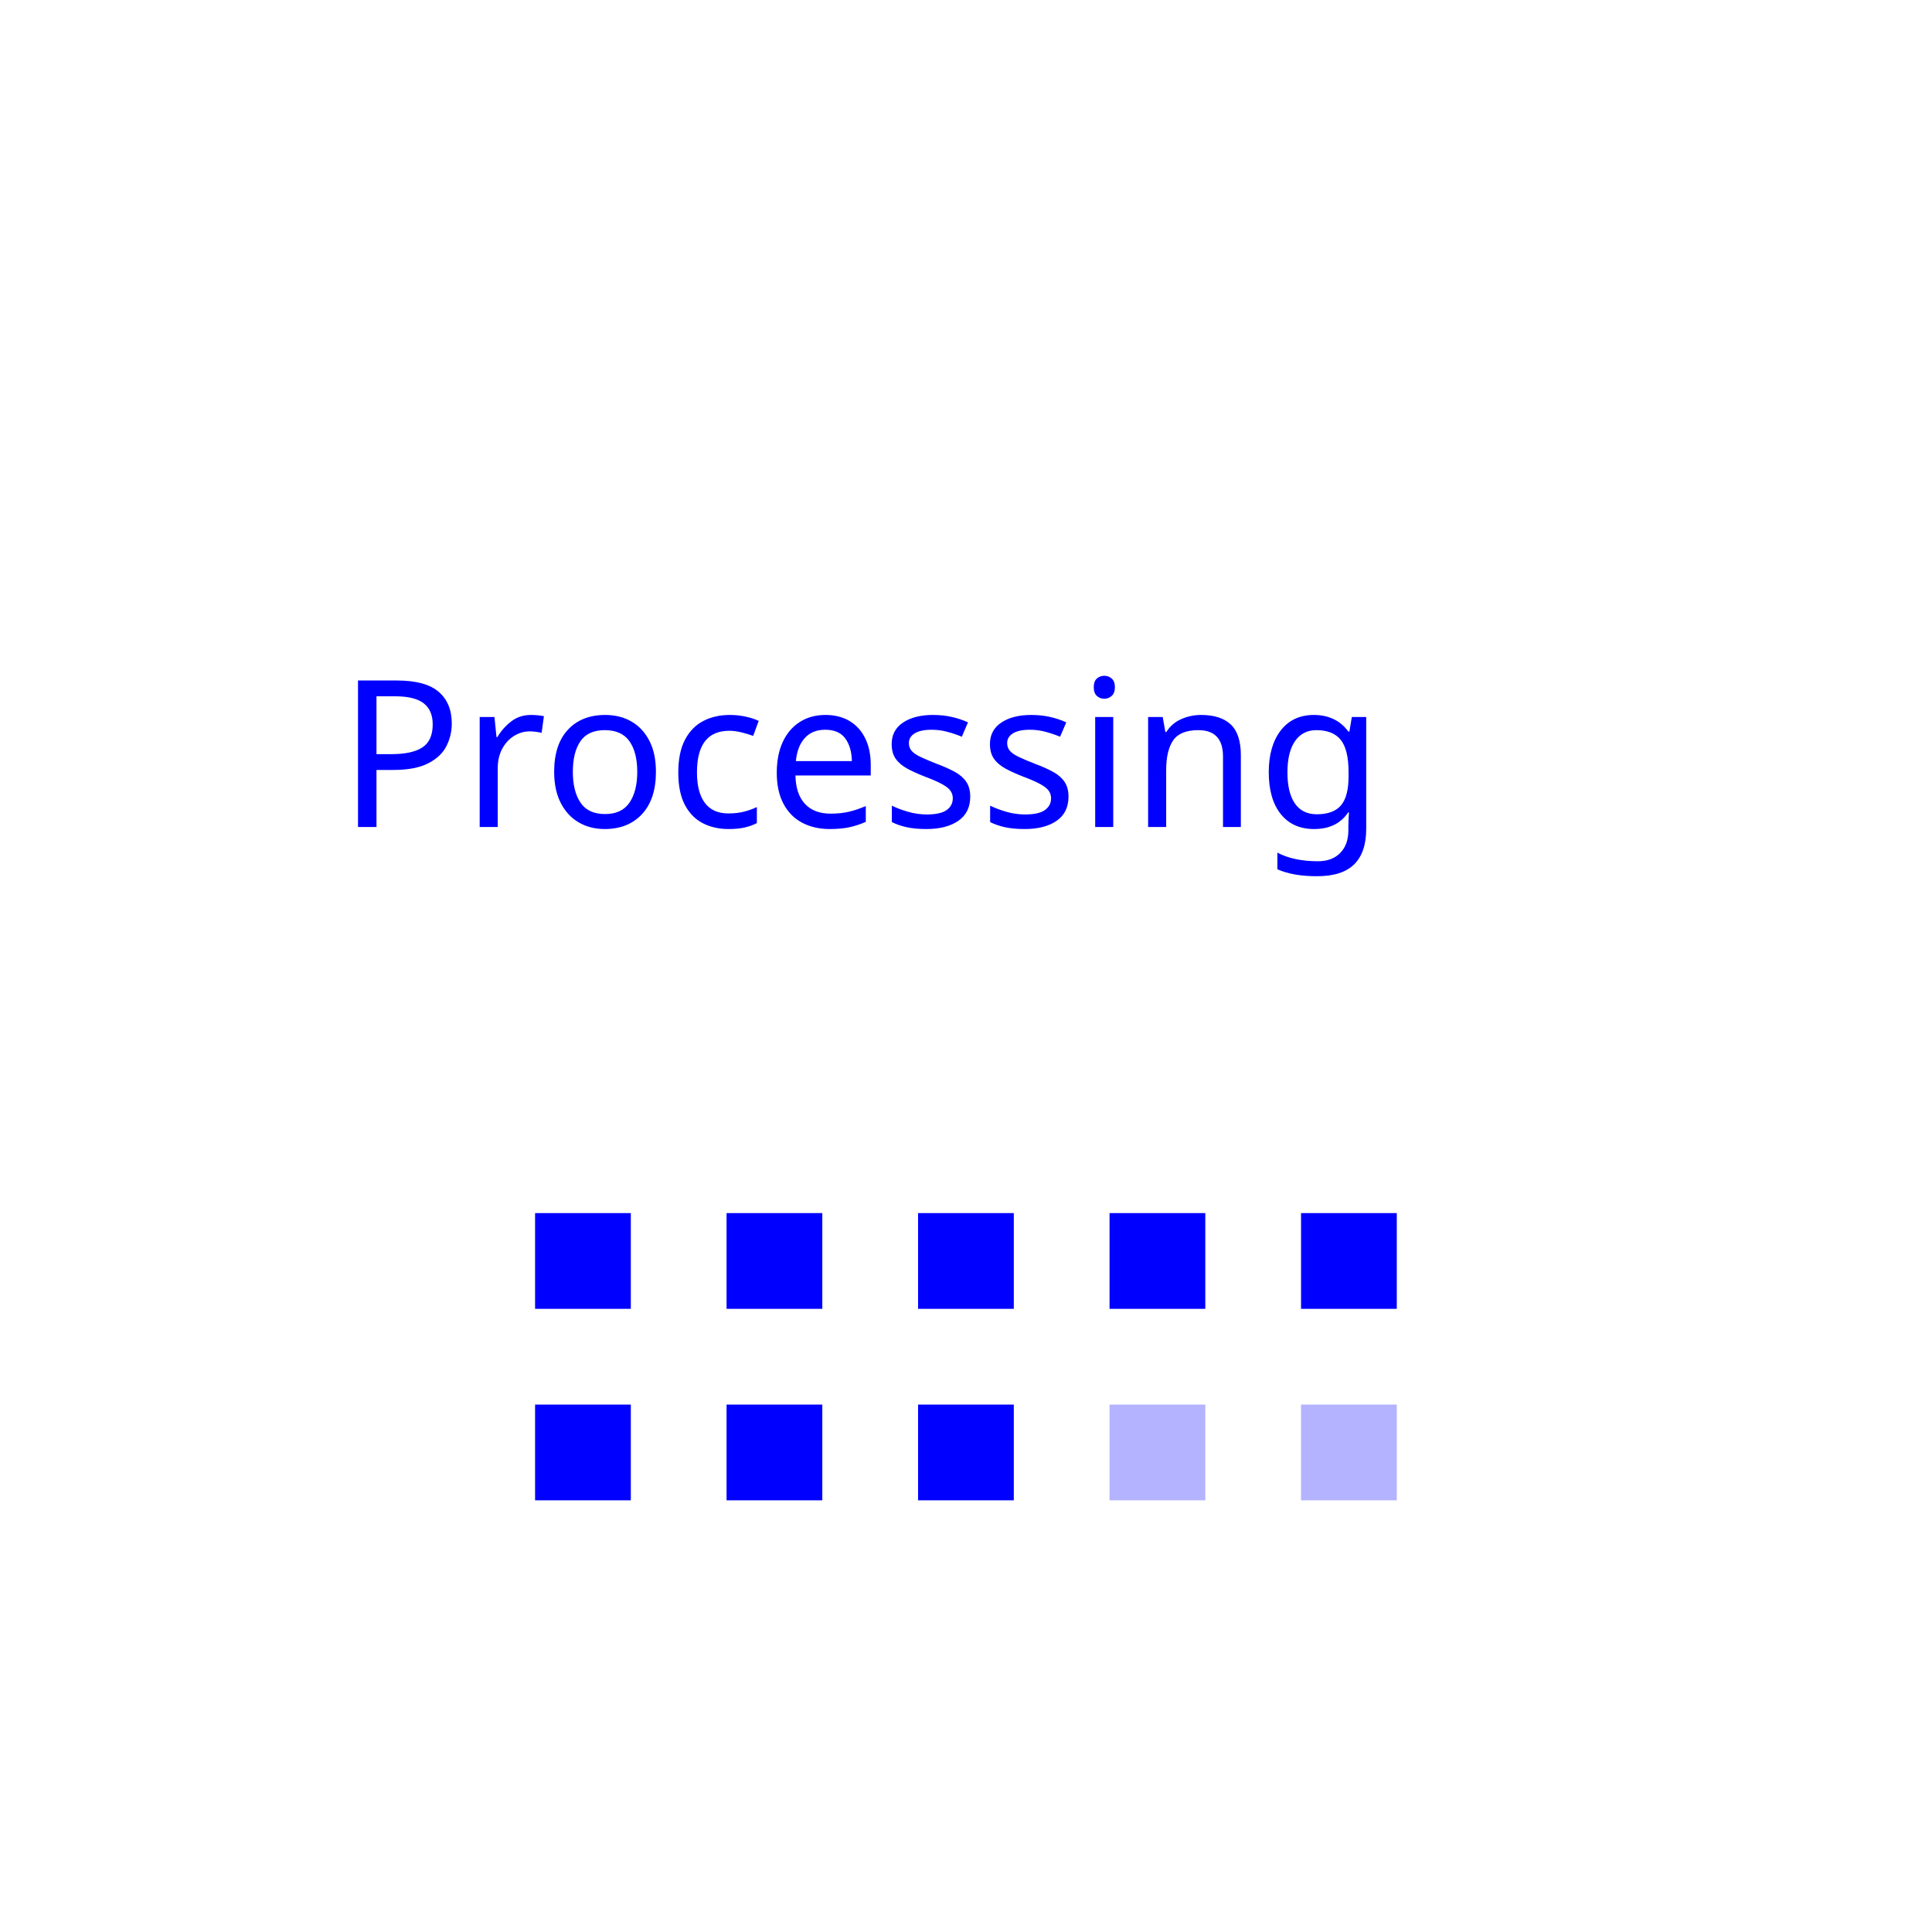
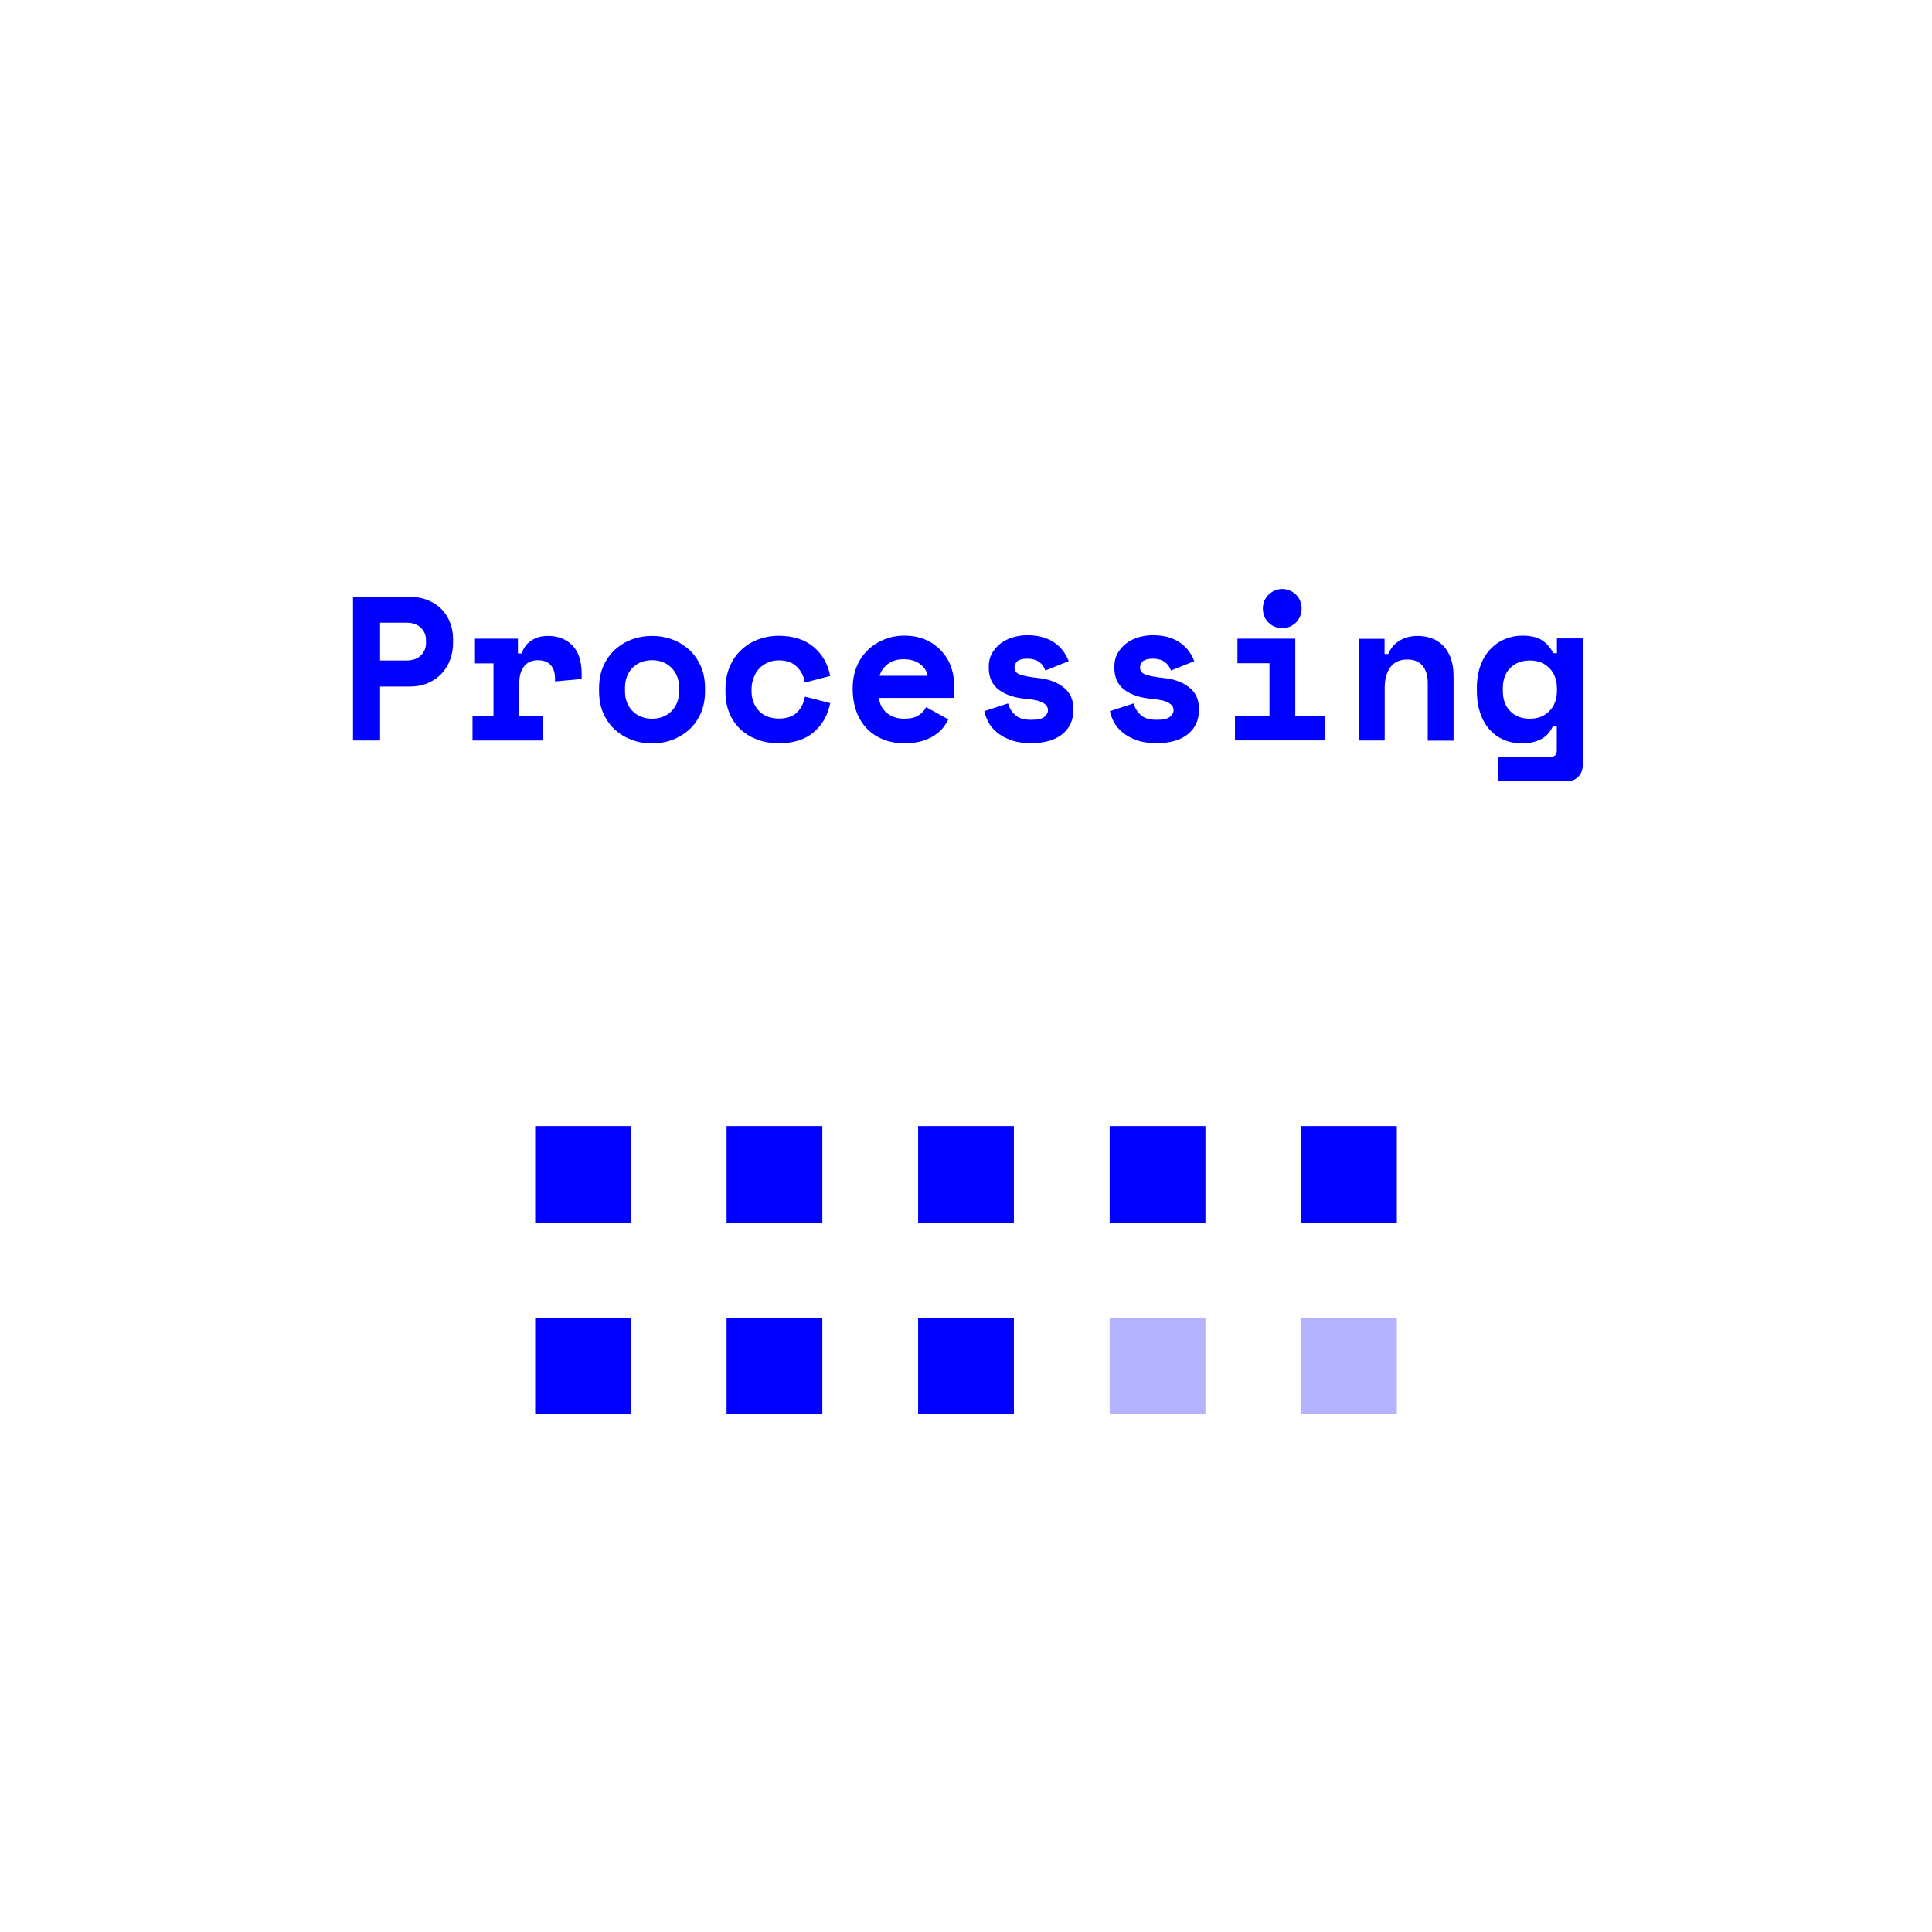
- <svg xmlns="http://www.w3.org/2000/svg" version="1.1" id="Layer_1" x="0px" y="0px" viewBox="2445.1 276.3 1412.5 1412.5" enable-background="new 2445.1 276.3 1412.5 1412.5" xml:space="preserve">
+ <svg xmlns="http://www.w3.org/2000/svg" version="1.1" id="Layer_1" x="0px" y="0px" viewBox="0 0 1400 1400" enable-background="new 0 0 1400 1400" xml:space="preserve">
  <g>
-     <line fill="none" stroke="#0000FF" stroke-width="70" stroke-miterlimit="10" x1="2836.3" y1="1198.2" x2="2906.3" y2="1198.2" />
-     <line fill="none" stroke="#0000FF" stroke-width="70" stroke-miterlimit="10" x1="2976.3" y1="1198.2" x2="3046.3" y2="1198.2" />
-     <line fill="none" stroke="#0000FF" stroke-width="70" stroke-miterlimit="10" x1="3116.3" y1="1198.2" x2="3186.3" y2="1198.2" />
-     <line fill="none" stroke="#0000FF" stroke-width="70" stroke-miterlimit="10" x1="3256.3" y1="1198.2" x2="3326.3" y2="1198.2" />
-     <line fill="none" stroke="#0000FF" stroke-width="70" stroke-miterlimit="10" x1="3396.3" y1="1198.2" x2="3466.3" y2="1198.2" />
-     <line fill="none" stroke="#0000FF" stroke-width="70" stroke-miterlimit="10" x1="2836.3" y1="1338.2" x2="2906.3" y2="1338.2" />
-     <line fill="none" stroke="#0000FF" stroke-width="70" stroke-miterlimit="10" x1="2976.3" y1="1338.2" x2="3046.3" y2="1338.2" />
-     <line fill="none" stroke="#0000FF" stroke-width="70" stroke-miterlimit="10" x1="3116.3" y1="1338.2" x2="3186.3" y2="1338.2" />
-     <line opacity="0.3" fill="none" stroke="#0000FF" stroke-width="70" stroke-miterlimit="10" enable-background="new    " x1="3256.3" y1="1338.2" x2="3326.3" y2="1338.2" />
-     <line opacity="0.3" fill="none" stroke="#0000FF" stroke-width="70" stroke-miterlimit="10" enable-background="new    " x1="3396.3" y1="1338.2" x2="3466.3" y2="1338.2" />
+     <line fill="none" stroke="#0000FF" stroke-width="70" stroke-miterlimit="10" x1="387.8" y1="851" x2="457.2" y2="851" />
+     <line fill="none" stroke="#0000FF" stroke-width="70" stroke-miterlimit="10" x1="526.5" y1="851" x2="595.9" y2="851" />
+     <line fill="none" stroke="#0000FF" stroke-width="70" stroke-miterlimit="10" x1="665.3" y1="851" x2="734.7" y2="851" />
+     <line fill="none" stroke="#0000FF" stroke-width="70" stroke-miterlimit="10" x1="804.1" y1="851" x2="873.5" y2="851" />
+     <line fill="none" stroke="#0000FF" stroke-width="70" stroke-miterlimit="10" x1="942.8" y1="851" x2="1012.2" y2="851" />
+     <line fill="none" stroke="#0000FF" stroke-width="70" stroke-miterlimit="10" x1="387.8" y1="989.8" x2="457.2" y2="989.8" />
+     <line fill="none" stroke="#0000FF" stroke-width="70" stroke-miterlimit="10" x1="526.5" y1="989.8" x2="595.9" y2="989.8" />
+     <line fill="none" stroke="#0000FF" stroke-width="70" stroke-miterlimit="10" x1="665.3" y1="989.8" x2="734.7" y2="989.8" />
+     <line opacity="0.3" fill="none" stroke="#0000FF" stroke-width="70" stroke-miterlimit="10" enable-background="new    " x1="804.1" y1="989.8" x2="873.5" y2="989.8" />
+     <line opacity="0.3" fill="none" stroke="#0000FF" stroke-width="70" stroke-miterlimit="10" enable-background="new    " x1="942.8" y1="989.8" x2="1012.2" y2="989.8" />
  </g>
-   <text transform="matrix(1 0 0 1 2692.3 880.9142)" fill="#0000FF" font-family="'SpaceMono-Bold'" font-size="150">Processing</text>
+   <g enable-background="new    ">
+     <path fill="#0000FF" d="M275.4,497.3v39.3h-19.6V432.5h40.7c5.4,0,10,0.9,14,2.6c4,1.7,7.3,4,9.9,6.8c2.6,2.8,4.6,6,5.9,9.7   c1.3,3.6,2,7.3,2,11.1v3.6c0,3.9-0.7,7.7-2,11.4c-1.3,3.7-3.3,7-5.9,10c-2.6,2.9-5.9,5.3-9.9,7.1c-4,1.8-8.6,2.7-14,2.7H275.4z    M275.4,478.6h19.2c4.4,0,7.8-1.2,10.3-3.6s3.8-5.4,3.8-9.2V464c0-3.8-1.3-6.8-3.8-9.2c-2.5-2.4-6-3.6-10.3-3.6h-19.2V478.6z" />
+     <path fill="#0000FF" d="M344.1,462.8h31.2v10.7h2.7c1.4-4.1,3.7-7.2,7.1-9.4c3.3-2.2,7.3-3.3,12-3.3c7.3,0,13.2,2.3,17.7,6.9   c4.5,4.6,6.7,11.6,6.7,21v3.3l-19.3,1.8v-2.1c0-4.1-1-7.3-3.1-9.7c-2.1-2.4-5.2-3.6-9.4-3.6c-4.2,0-7.4,1.4-9.8,4.3   c-2.4,2.9-3.6,7-3.6,12.3v23.8h16.9v17.8h-50.8v-17.8h15.2v-38.1h-13.4V462.8z" />
+     <path fill="#0000FF" d="M510.9,500.6c0,6.1-1,11.6-3.1,16.3c-2.1,4.7-4.9,8.7-8.5,11.9c-3.6,3.2-7.7,5.7-12.3,7.4   c-4.6,1.7-9.4,2.5-14.5,2.5c-5.1,0-9.9-0.8-14.5-2.5c-4.6-1.7-8.7-4.1-12.3-7.4c-3.6-3.2-6.4-7.2-8.5-11.9   c-2.1-4.7-3.1-10.1-3.1-16.3v-1.8c0-6,1-11.4,3.1-16.1c2.1-4.7,4.9-8.7,8.5-12c3.6-3.3,7.7-5.7,12.3-7.4c4.6-1.7,9.4-2.5,14.5-2.5   c5.1,0,9.9,0.8,14.5,2.5c4.6,1.7,8.7,4.2,12.3,7.4c3.6,3.3,6.4,7.3,8.5,12c2.1,4.7,3.1,10.1,3.1,16.1V500.6z M472.5,520.8   c2.7,0,5.2-0.4,7.6-1.3c2.4-0.9,4.5-2.2,6.2-3.9c1.8-1.7,3.2-3.7,4.2-6.2c1-2.4,1.6-5.2,1.6-8.3v-3c0-3.1-0.5-5.8-1.6-8.3   c-1-2.4-2.5-4.5-4.2-6.2c-1.8-1.7-3.9-3-6.2-3.9c-2.4-0.9-4.9-1.3-7.6-1.3c-2.7,0-5.2,0.4-7.6,1.3c-2.4,0.9-4.5,2.2-6.2,3.9   c-1.8,1.7-3.2,3.7-4.2,6.2c-1,2.4-1.6,5.2-1.6,8.3v3c0,3.1,0.5,5.8,1.6,8.3c1,2.4,2.5,4.5,4.2,6.2c1.8,1.7,3.9,3,6.2,3.9   C467.3,520.4,469.9,520.8,472.5,520.8z" />
+     <path fill="#0000FF" d="M601.6,509.5c-1.7,8.7-5.7,15.8-12,21.1c-6.3,5.4-14.7,8-25.2,8c-5.5,0-10.5-0.8-15.2-2.5   c-4.7-1.7-8.8-4.1-12.3-7.3c-3.5-3.2-6.2-7.1-8.2-11.7c-2-4.7-3-10-3-15.9v-1.8c0-5.9,1-11.3,3-16.1c2-4.8,4.7-8.8,8.3-12.2   c3.5-3.4,7.6-5.9,12.3-7.7c4.7-1.8,9.7-2.7,15.1-2.7c10.3,0,18.7,2.7,25.1,8c6.4,5.4,10.4,12.4,12.1,21.1l-18.4,4.8   c-0.6-4.4-2.5-8.1-5.6-11.3c-3.2-3.2-7.6-4.8-13.4-4.8c-2.7,0-5.2,0.5-7.6,1.5c-2.4,1-4.5,2.4-6.2,4.2c-1.8,1.8-3.2,4.1-4.2,6.7   c-1,2.6-1.6,5.6-1.6,8.8v0.9c0,3.3,0.5,6.2,1.6,8.7c1,2.5,2.5,4.6,4.2,6.3c1.8,1.7,3.9,3,6.2,3.8c2.4,0.8,4.9,1.3,7.6,1.3   c5.7,0,10.1-1.4,13.2-4.3c3-2.9,5-6.7,5.9-11.6L601.6,509.5z" />
+     <path fill="#0000FF" d="M637.1,505.8c0.1,2.2,0.6,4.2,1.6,6c0.9,1.8,2.2,3.4,3.9,4.8c1.6,1.3,3.5,2.4,5.6,3.1   c2.1,0.7,4.4,1.1,6.8,1.1c4.7,0,8.2-0.8,10.7-2.5c2.5-1.6,4.3-3.6,5.4-5.9l16.1,8.9c-0.9,1.9-2.1,3.8-3.7,5.9   c-1.6,2-3.6,3.9-6.2,5.6c-2.5,1.7-5.6,3.1-9.2,4.2c-3.6,1.1-7.9,1.6-12.7,1.6c-5.6,0-10.6-0.9-15.2-2.7c-4.6-1.8-8.5-4.4-11.8-7.7   c-3.3-3.4-5.9-7.5-7.7-12.3c-1.8-4.9-2.8-10.4-2.8-16.5v-0.9c0-5.6,1-10.8,2.9-15.5c1.9-4.7,4.6-8.6,8-11.9   c3.4-3.3,7.3-5.8,11.8-7.7c4.5-1.8,9.3-2.8,14.5-2.8c6.3,0,11.8,1.1,16.4,3.3c4.6,2.2,8.3,5.1,11.3,8.5c3,3.4,5.2,7.2,6.5,11.3   c1.4,4.1,2.1,8.1,2.1,12v10H637.1z M654.8,477.7c-4.8,0-8.6,1.2-11.6,3.6c-3,2.4-4.9,5.2-5.8,8.4h34.8c-0.6-3.5-2.5-6.3-5.6-8.6   C663.5,478.8,659.6,477.7,654.8,477.7z" />
+     <path fill="#0000FF" d="M735.1,483.6c0,2.4,1.2,4.1,3.7,5.1c2.5,1,7,1.9,13.5,2.6c7.5,0.8,13.7,3,18.4,6.8   c4.8,3.7,7.1,8.9,7.1,15.5v0.9c0,7.3-2.7,13.2-8,17.5c-5.4,4.4-12.9,6.5-22.6,6.5c-5.8,0-10.7-0.7-14.7-2.2   c-4.1-1.5-7.4-3.3-10.1-5.6c-2.7-2.2-4.7-4.7-6.2-7.4c-1.4-2.7-2.4-5.4-2.9-8l17.2-5.6c0.8,3.2,2.5,5.9,5,8.3s6.4,3.6,11.7,3.6   c4.7,0,7.9-0.7,9.6-2.2c1.7-1.4,2.6-3,2.6-4.7c0-1-0.2-1.9-0.7-2.8c-0.4-0.8-1.3-1.6-2.5-2.4c-1.2-0.7-2.8-1.4-4.8-1.9   c-2-0.5-4.6-0.9-7.7-1.2c-8.3-0.7-14.9-2.8-19.8-6.5c-4.9-3.6-7.4-8.9-7.4-16v-0.9c0-3.7,0.8-6.9,2.4-9.7c1.6-2.8,3.7-5.1,6.2-7.1   c2.6-1.9,5.5-3.4,8.9-4.4c3.4-1,6.8-1.5,10.4-1.5c4.7,0,8.7,0.6,12.1,1.7c3.4,1.1,6.3,2.6,8.7,4.5c2.4,1.8,4.3,3.9,5.8,6.1   c1.5,2.2,2.6,4.4,3.4,6.5l-16.9,6.8c-0.9-2.7-2.4-4.8-4.6-6.3c-2.2-1.5-5-2.3-8.5-2.3c-3.2,0-5.6,0.6-7.1,1.7   C735.9,480.5,735.1,482,735.1,483.6z" />
+     <path fill="#0000FF" d="M826.1,483.6c0,2.4,1.2,4.1,3.7,5.1c2.5,1,7,1.9,13.5,2.6c7.5,0.8,13.7,3,18.4,6.8   c4.8,3.7,7.1,8.9,7.1,15.5v0.9c0,7.3-2.7,13.2-8,17.5c-5.4,4.4-12.9,6.5-22.6,6.5c-5.8,0-10.7-0.7-14.7-2.2   c-4.1-1.5-7.4-3.3-10.1-5.6c-2.7-2.2-4.7-4.7-6.2-7.4c-1.4-2.7-2.4-5.4-2.9-8l17.2-5.6c0.8,3.2,2.5,5.9,5,8.3s6.4,3.6,11.7,3.6   c4.7,0,7.9-0.7,9.6-2.2c1.7-1.4,2.6-3,2.6-4.7c0-1-0.2-1.9-0.7-2.8c-0.4-0.8-1.3-1.6-2.5-2.4c-1.2-0.7-2.8-1.4-4.8-1.9   c-2-0.5-4.6-0.9-7.7-1.2c-8.3-0.7-14.9-2.8-19.8-6.5c-4.9-3.6-7.4-8.9-7.4-16v-0.9c0-3.7,0.8-6.9,2.4-9.7c1.6-2.8,3.7-5.1,6.2-7.1   c2.6-1.9,5.5-3.4,8.9-4.4c3.4-1,6.8-1.5,10.4-1.5c4.7,0,8.7,0.6,12.1,1.7c3.4,1.1,6.3,2.6,8.7,4.5c2.4,1.8,4.3,3.9,5.8,6.1   c1.5,2.2,2.6,4.4,3.4,6.5l-16.9,6.8c-0.9-2.7-2.4-4.8-4.6-6.3c-2.2-1.5-5-2.3-8.5-2.3c-3.2,0-5.6,0.6-7.1,1.7   C826.9,480.5,826.1,482,826.1,483.6z" />
+     <path fill="#0000FF" d="M894.9,518.7h25v-38.1h-23.2v-17.8h41.9v55.9H960v17.8h-65.1V518.7z M943.2,441c0,2-0.4,3.8-1.1,5.6   c-0.7,1.7-1.8,3.2-3,4.5c-1.3,1.2-2.8,2.2-4.5,3c-1.7,0.7-3.5,1.1-5.4,1.1c-2,0-3.8-0.4-5.5-1.1c-1.7-0.7-3.2-1.7-4.5-3   c-1.3-1.2-2.3-2.7-3-4.5c-0.7-1.7-1.1-3.6-1.1-5.6c0-2,0.4-3.8,1.1-5.6c0.7-1.7,1.8-3.2,3-4.5c1.3-1.2,2.8-2.2,4.5-3   c1.7-0.7,3.5-1.1,5.5-1.1c1.9,0,3.7,0.4,5.4,1.1c1.7,0.7,3.2,1.7,4.5,3c1.3,1.2,2.3,2.7,3,4.5C942.9,437.1,943.2,439,943.2,441z" />
+     <path fill="#0000FF" d="M1003.3,536.6h-18.7v-73.7h18.7v11h2.7c1.7-4.2,4.4-7.4,8.2-9.7c3.8-2.3,8.2-3.4,13.2-3.4   c3.6,0,6.9,0.6,10,1.7c3.1,1.1,5.9,2.9,8.3,5.3c2.4,2.4,4.2,5.4,5.6,9.1c1.3,3.7,2,8,2,13.1v46.7h-18.7v-41.9   c0-5.3-1.3-9.4-3.8-12.4c-2.5-3-6.2-4.5-10.9-4.5c-5.6,0-9.7,1.9-12.4,5.6c-2.7,3.7-4.1,8.7-4.1,14.9V536.6z" />
+     <path fill="#0000FF" d="M1128.2,525.9h-2.7c-0.8,1.7-1.8,3.3-2.9,4.8c-1.1,1.5-2.6,2.9-4.5,4.1c-1.8,1.2-4,2.1-6.5,2.8   c-2.5,0.7-5.6,1-9.1,1c-4.6,0-8.8-0.8-12.7-2.5c-3.9-1.6-7.3-4.1-10.3-7.3c-2.9-3.2-5.2-7.2-6.8-11.8c-1.6-4.7-2.5-10-2.5-16.1   v-2.7c0-5.9,0.9-11.2,2.6-15.9c1.7-4.7,4.1-8.6,7.1-11.8c3-3.2,6.5-5.7,10.6-7.4c4-1.7,8.3-2.5,12.7-2.5c5.9,0,10.7,1.1,14.1,3.3   c3.5,2.2,6.2,5.4,8.2,9.4h2.7v-10.7h18.7v91.9c0,3.4-1.1,6.1-3.2,8.3c-2.1,2.2-4.9,3.3-8.3,3.3h-49.7v-17.8h38.4c2.7,0,4-1.5,4-4.5   V525.9z M1108.6,520.8c5.8,0,10.6-1.9,14.2-5.6c3.6-3.7,5.4-8.6,5.4-14.6v-1.8c0-6-1.8-10.9-5.4-14.6c-3.6-3.7-8.4-5.6-14.2-5.6   c-5.8,0-10.6,1.8-14.2,5.4c-3.6,3.6-5.4,8.5-5.4,14.8v1.8c0,6.2,1.8,11.2,5.4,14.8C1098,519,1102.7,520.8,1108.6,520.8z" />
+   </g>
</svg>
